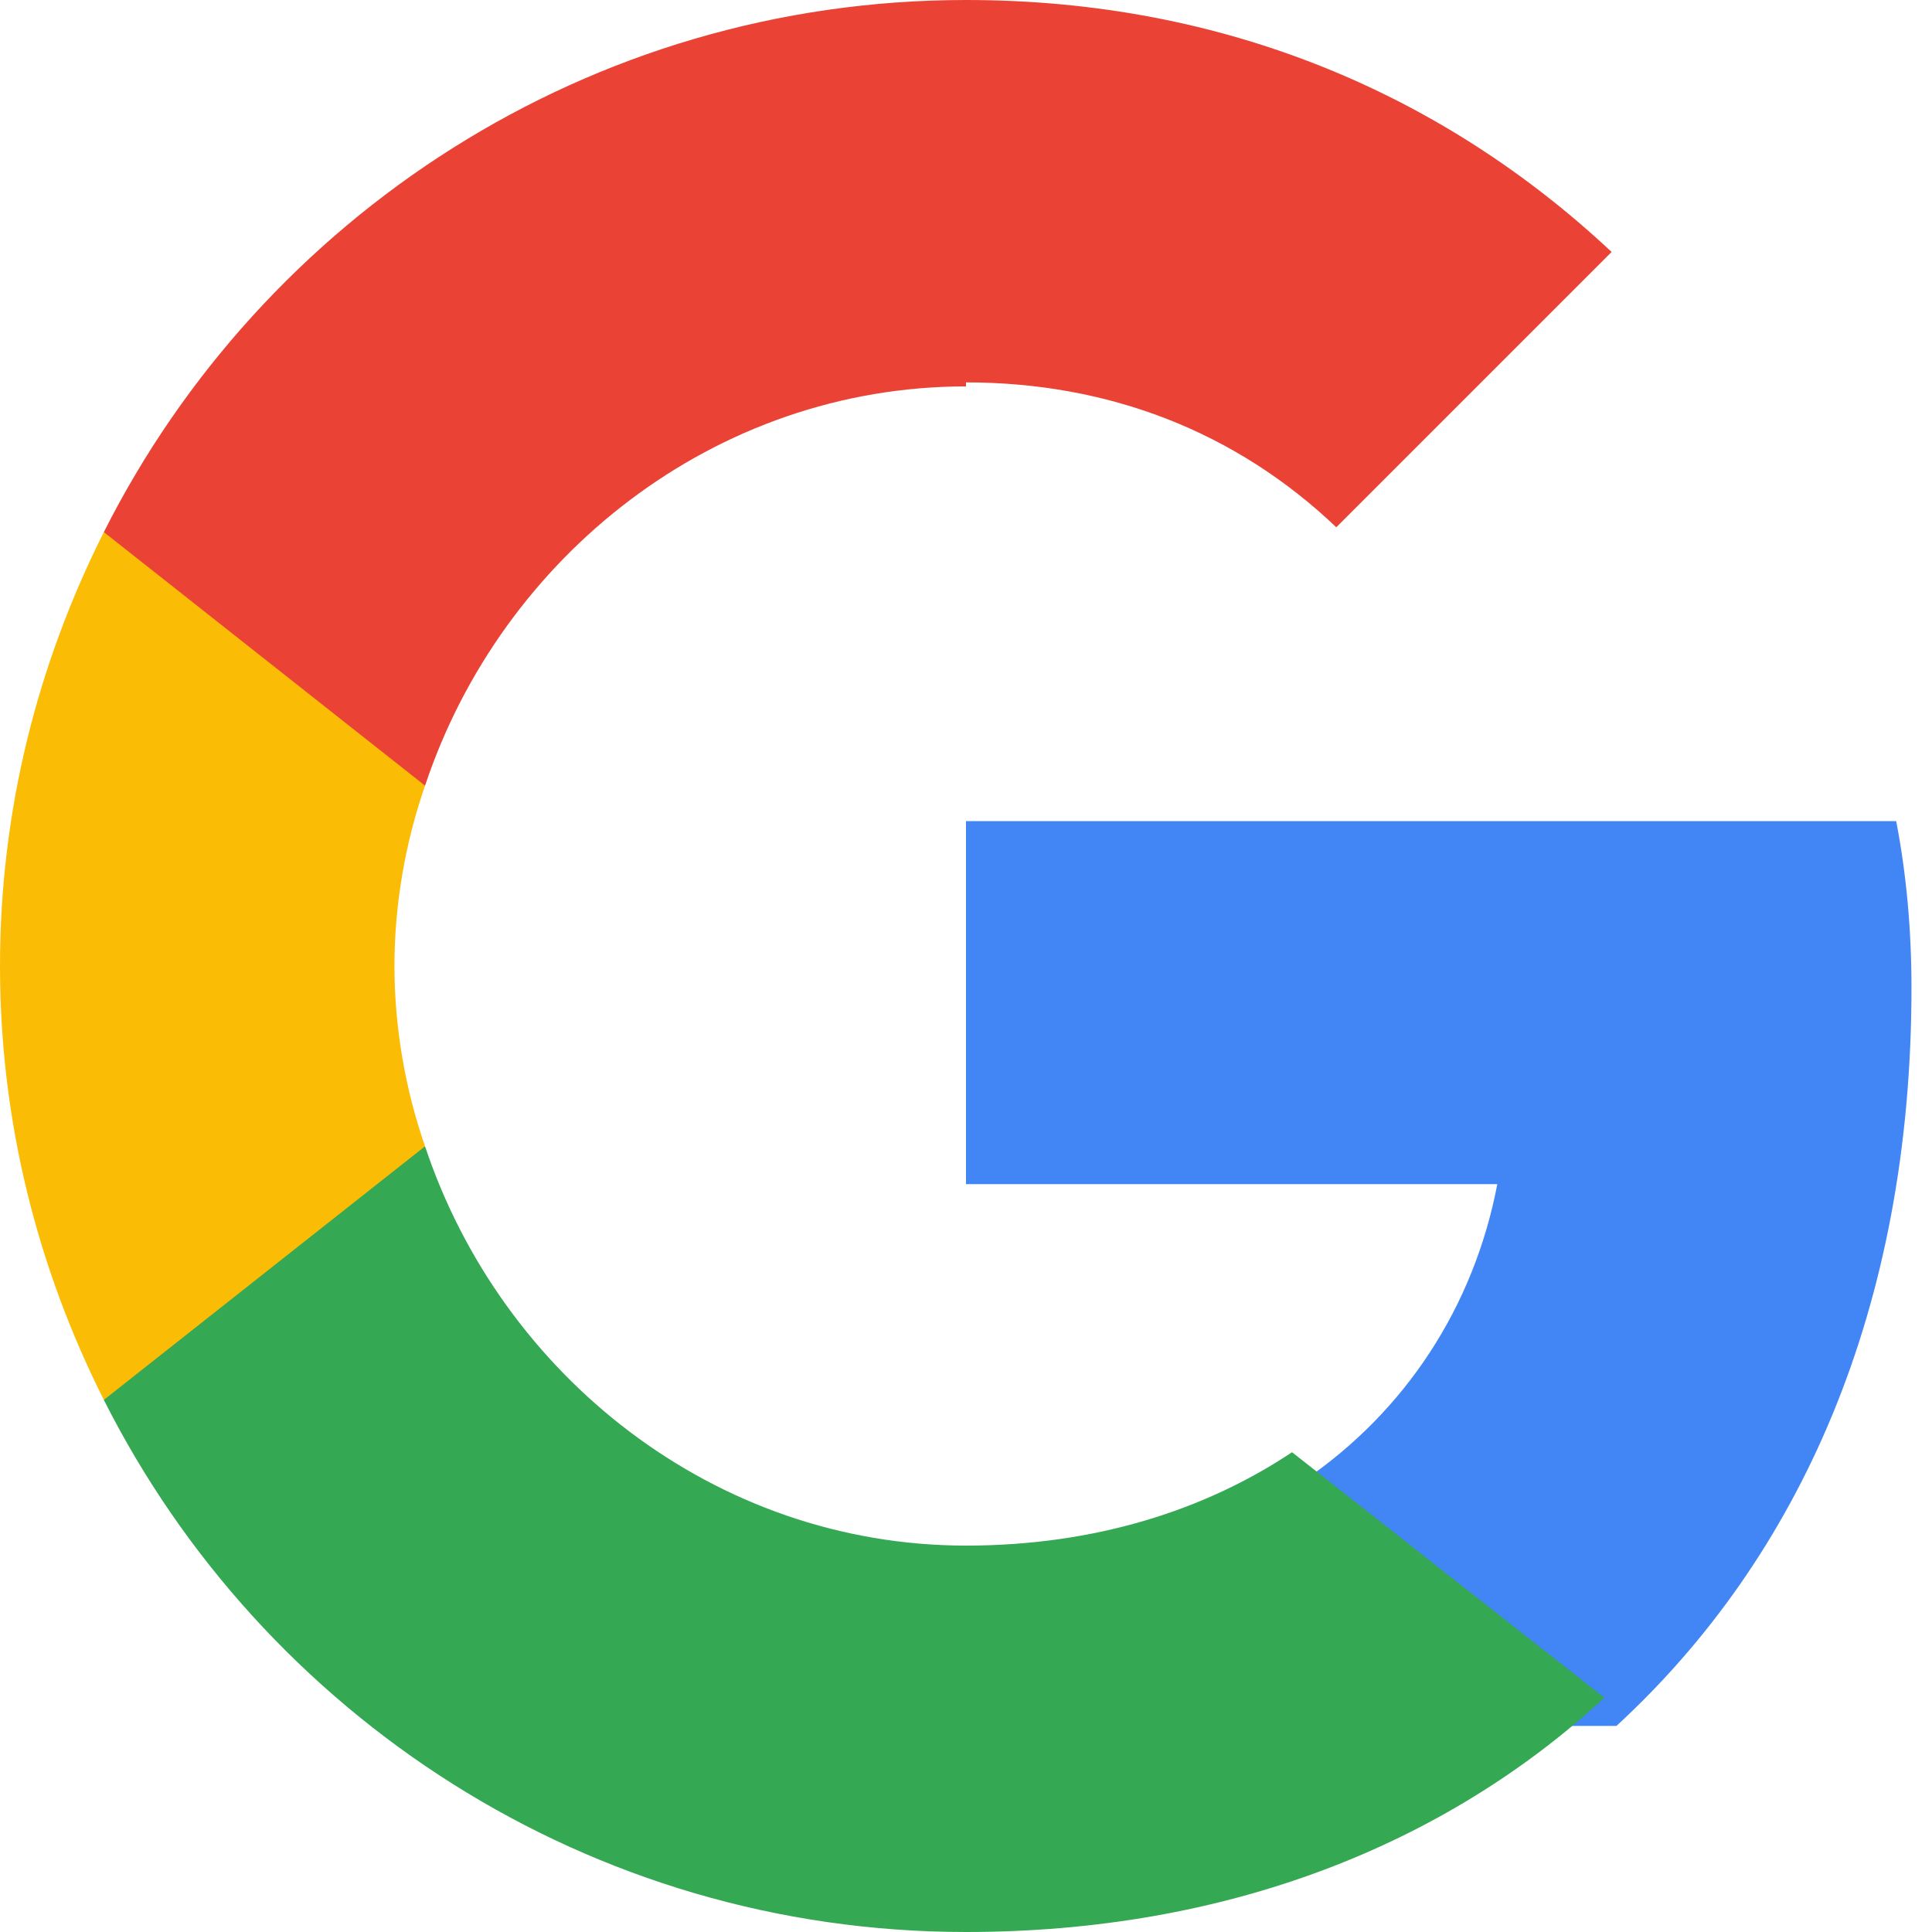
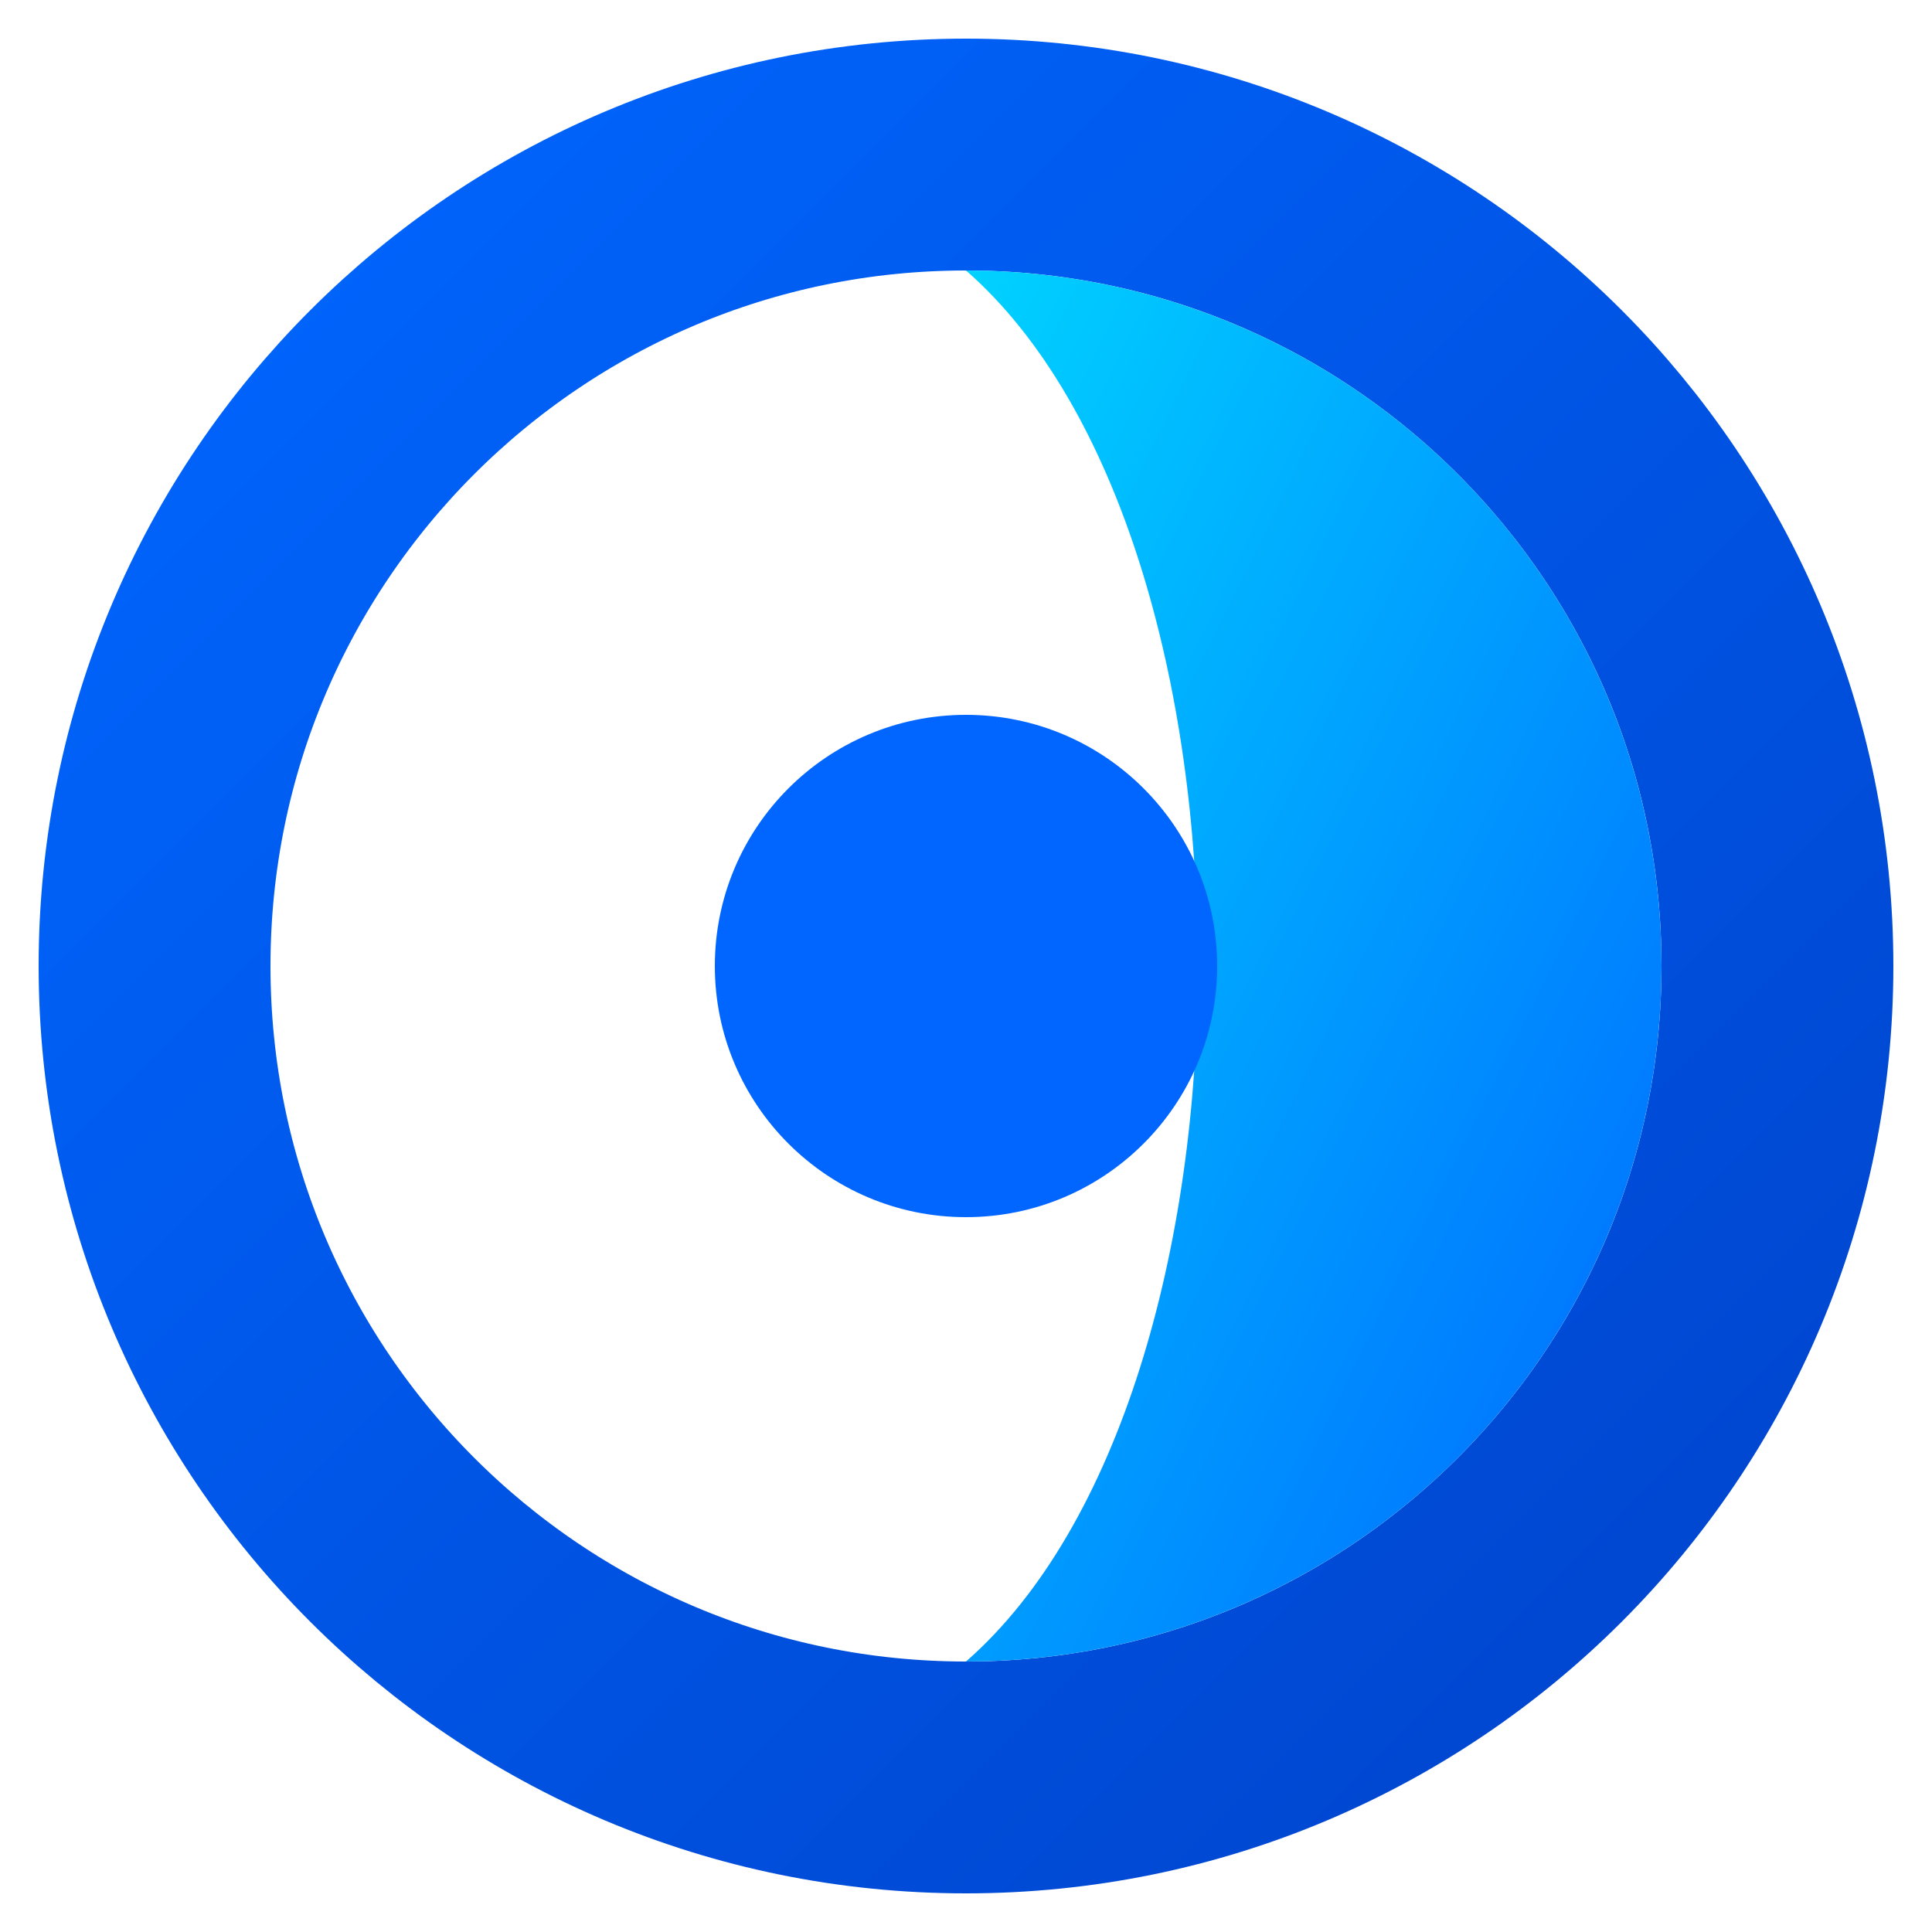
- <svg xmlns="http://www.w3.org/2000/svg" viewBox="0 0 24 24" width="24" height="24">
-   <path fill="#4285f4" d="M23.745 12.27c0-.7-.06-1.4-.19-2.07H12v4.51h6.6c-.29 1.52-1.14 2.82-2.4 3.68v3.05h3.88c2.27-2.09 3.665-5.17 3.665-9.17z" />
-   <path fill="#34a853" d="M12 24c3.24 0 5.95-1.08 7.93-2.91l-3.88-3.05c-1.08.72-2.45 1.16-4.05 1.16-3.12 0-5.77-2.11-6.72-4.96H1.29v3.15C3.26 21.3 7.31 24 12 24z" />
-   <path fill="#fbbc05" d="M5.28 14.24c-.25-.72-.38-1.49-.38-2.24s.13-1.52.38-2.24V6.61H1.29C.47 8.24 0 10.06 0 12s.47 3.76 1.29 5.39l3.99-3.15z" />
-   <path fill="#ea4335" d="M12 4.75c1.77 0 3.35.61 4.6 1.8l3.42-3.42C17.95 1.19 15.24 0 12 0 7.31 0 3.26 2.7 1.29 6.61l3.99 3.15c.95-2.85 3.6-4.96 6.72-4.96z" />
+ <svg xmlns="http://www.w3.org/2000/svg" viewBox="0 0 100 100" width="28" height="28">
+   <defs>
+     <linearGradient id="dm-grad1" x1="0%" y1="0%" x2="100%" y2="100%">
+       <stop offset="0%" stop-color="#0066FF" />
+       <stop offset="100%" stop-color="#0044CC" />
+     </linearGradient>
+     <linearGradient id="dm-grad2" x1="0%" y1="0%" x2="100%" y2="100%">
+       <stop offset="0%" stop-color="#00D2FF" />
+       <stop offset="100%" stop-color="#0066FF" />
+     </linearGradient>
+   </defs>
+   <circle cx="50" cy="50" r="42" fill="none" stroke="url(#dm-grad1)" stroke-width="12" />
+   <path d="M 50 14 A 36 36 0 0 1 86 50 A 36 36 0 0 1 50 86 C 66 72 66 28 50 14 Z" fill="url(#dm-grad2)" />
+   <circle cx="50" cy="50" r="13" fill="#0066FF" />
</svg>
